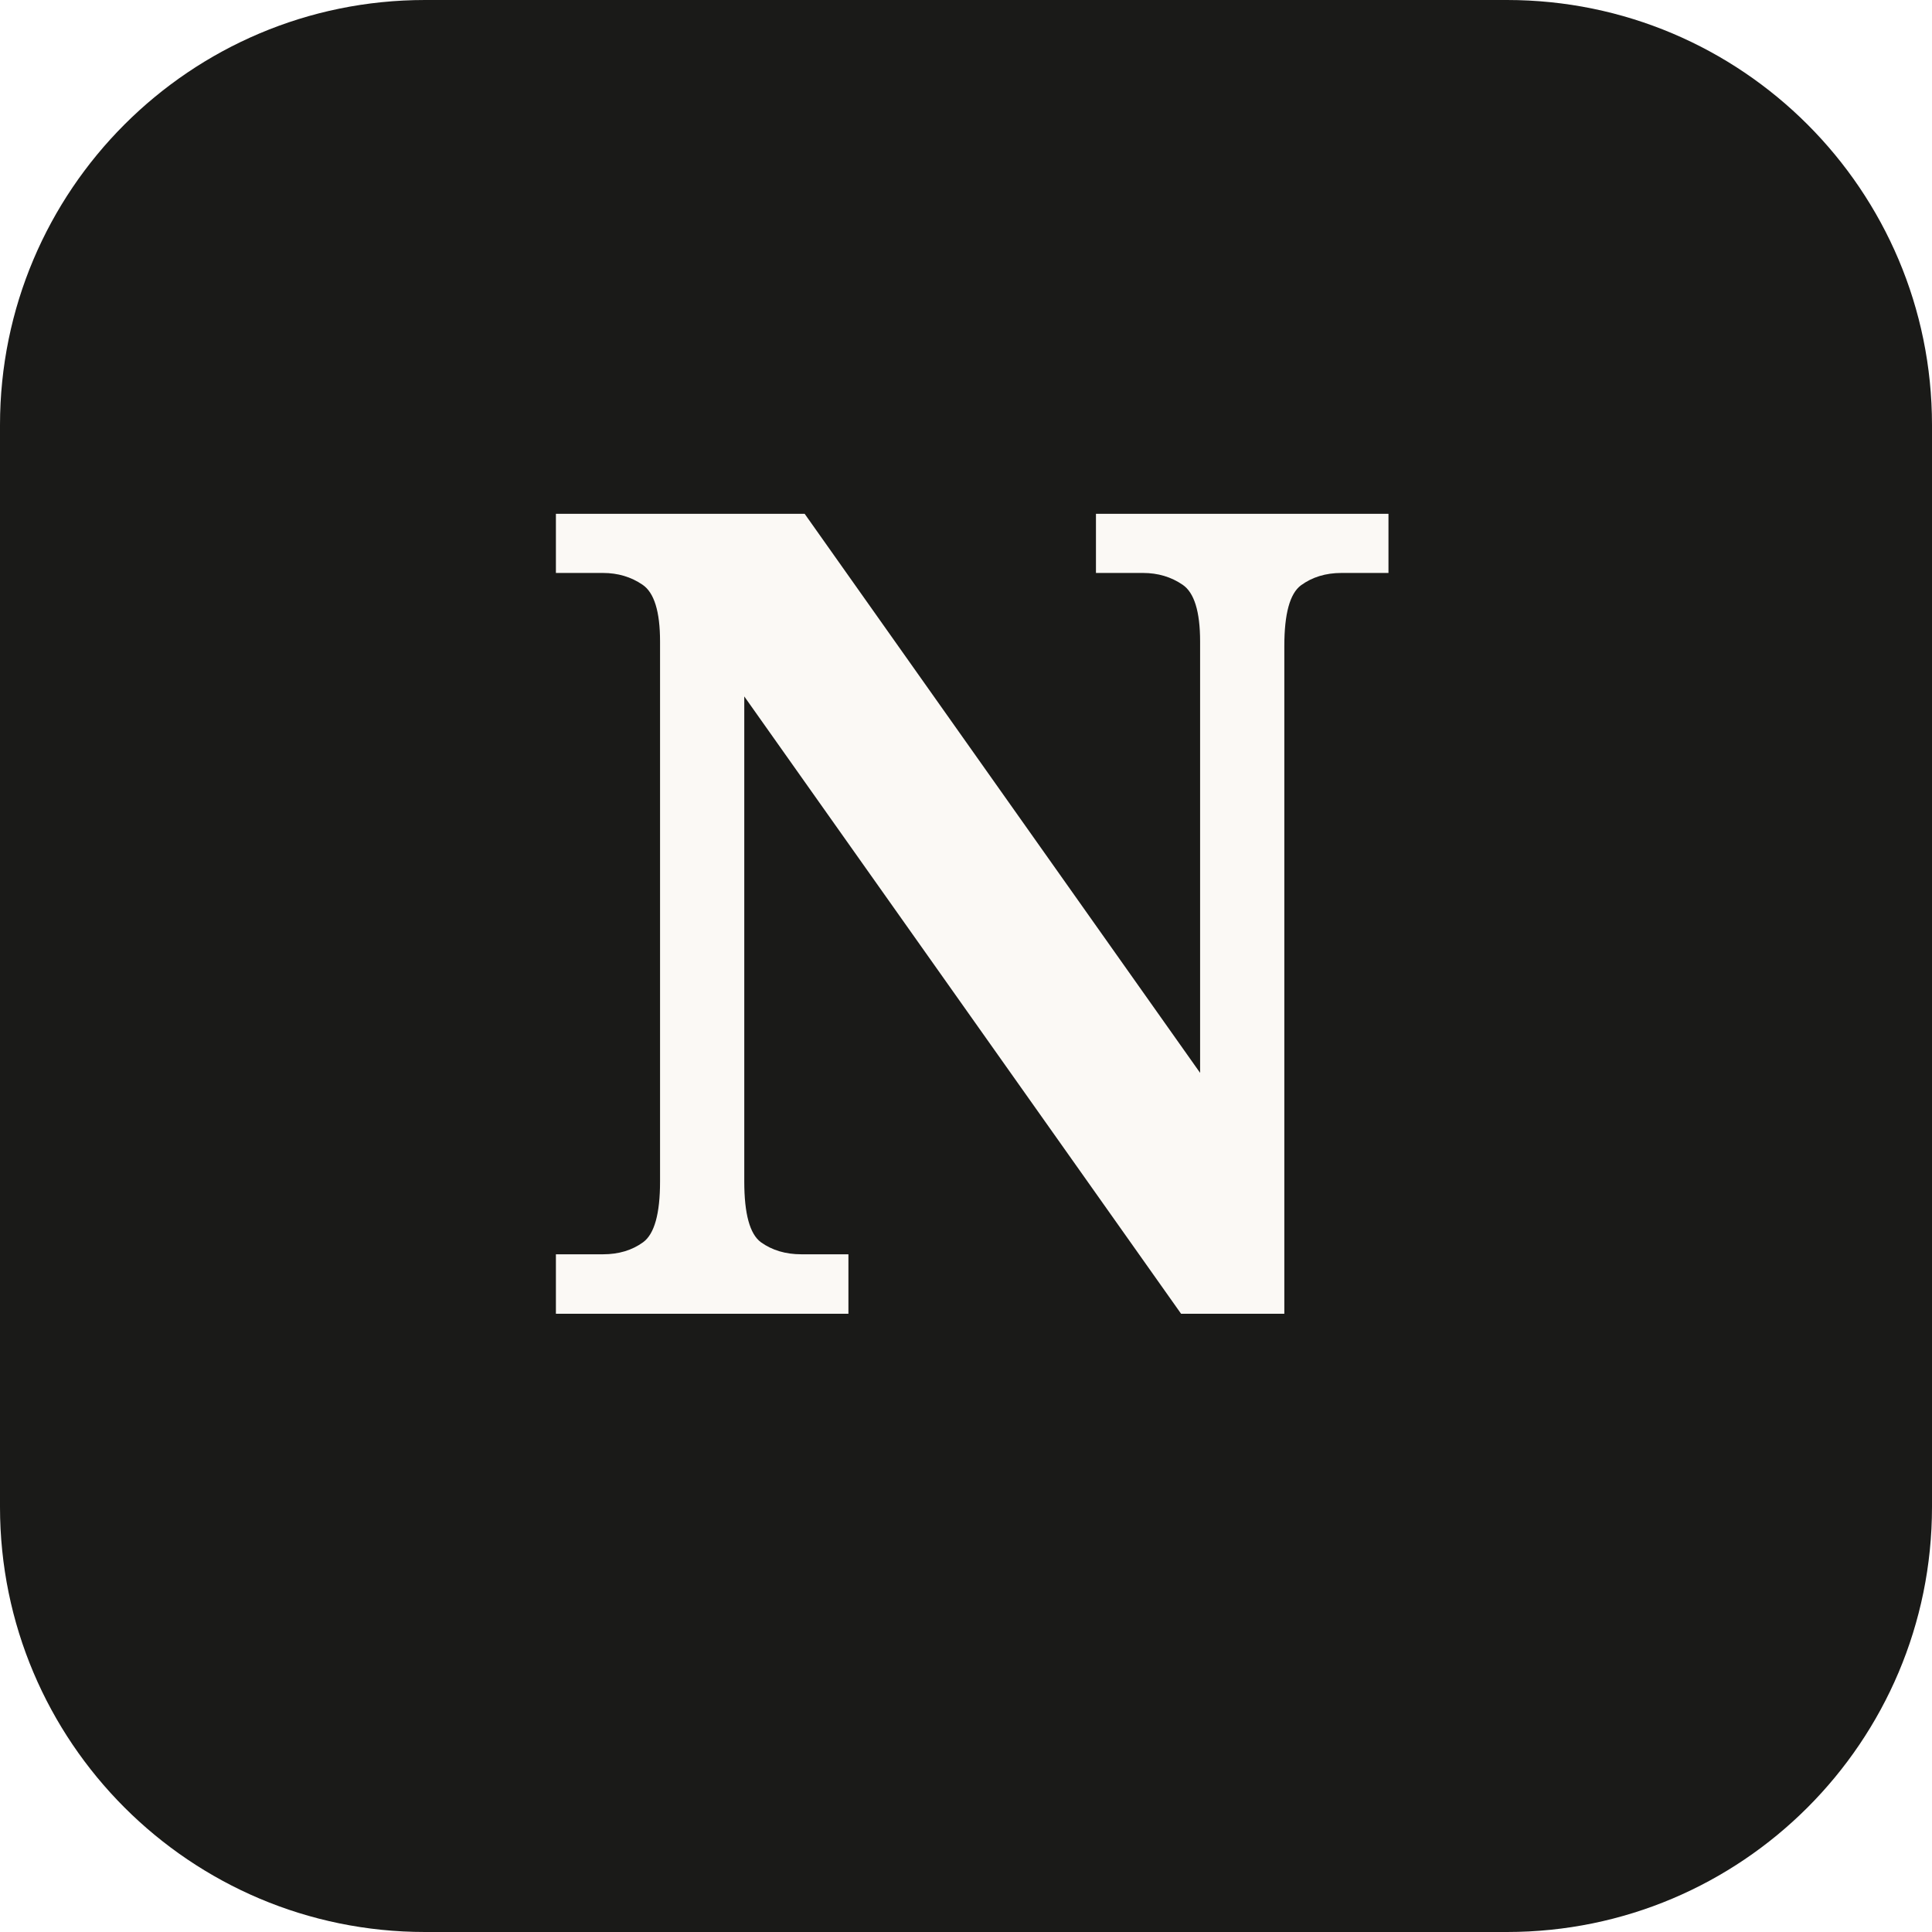
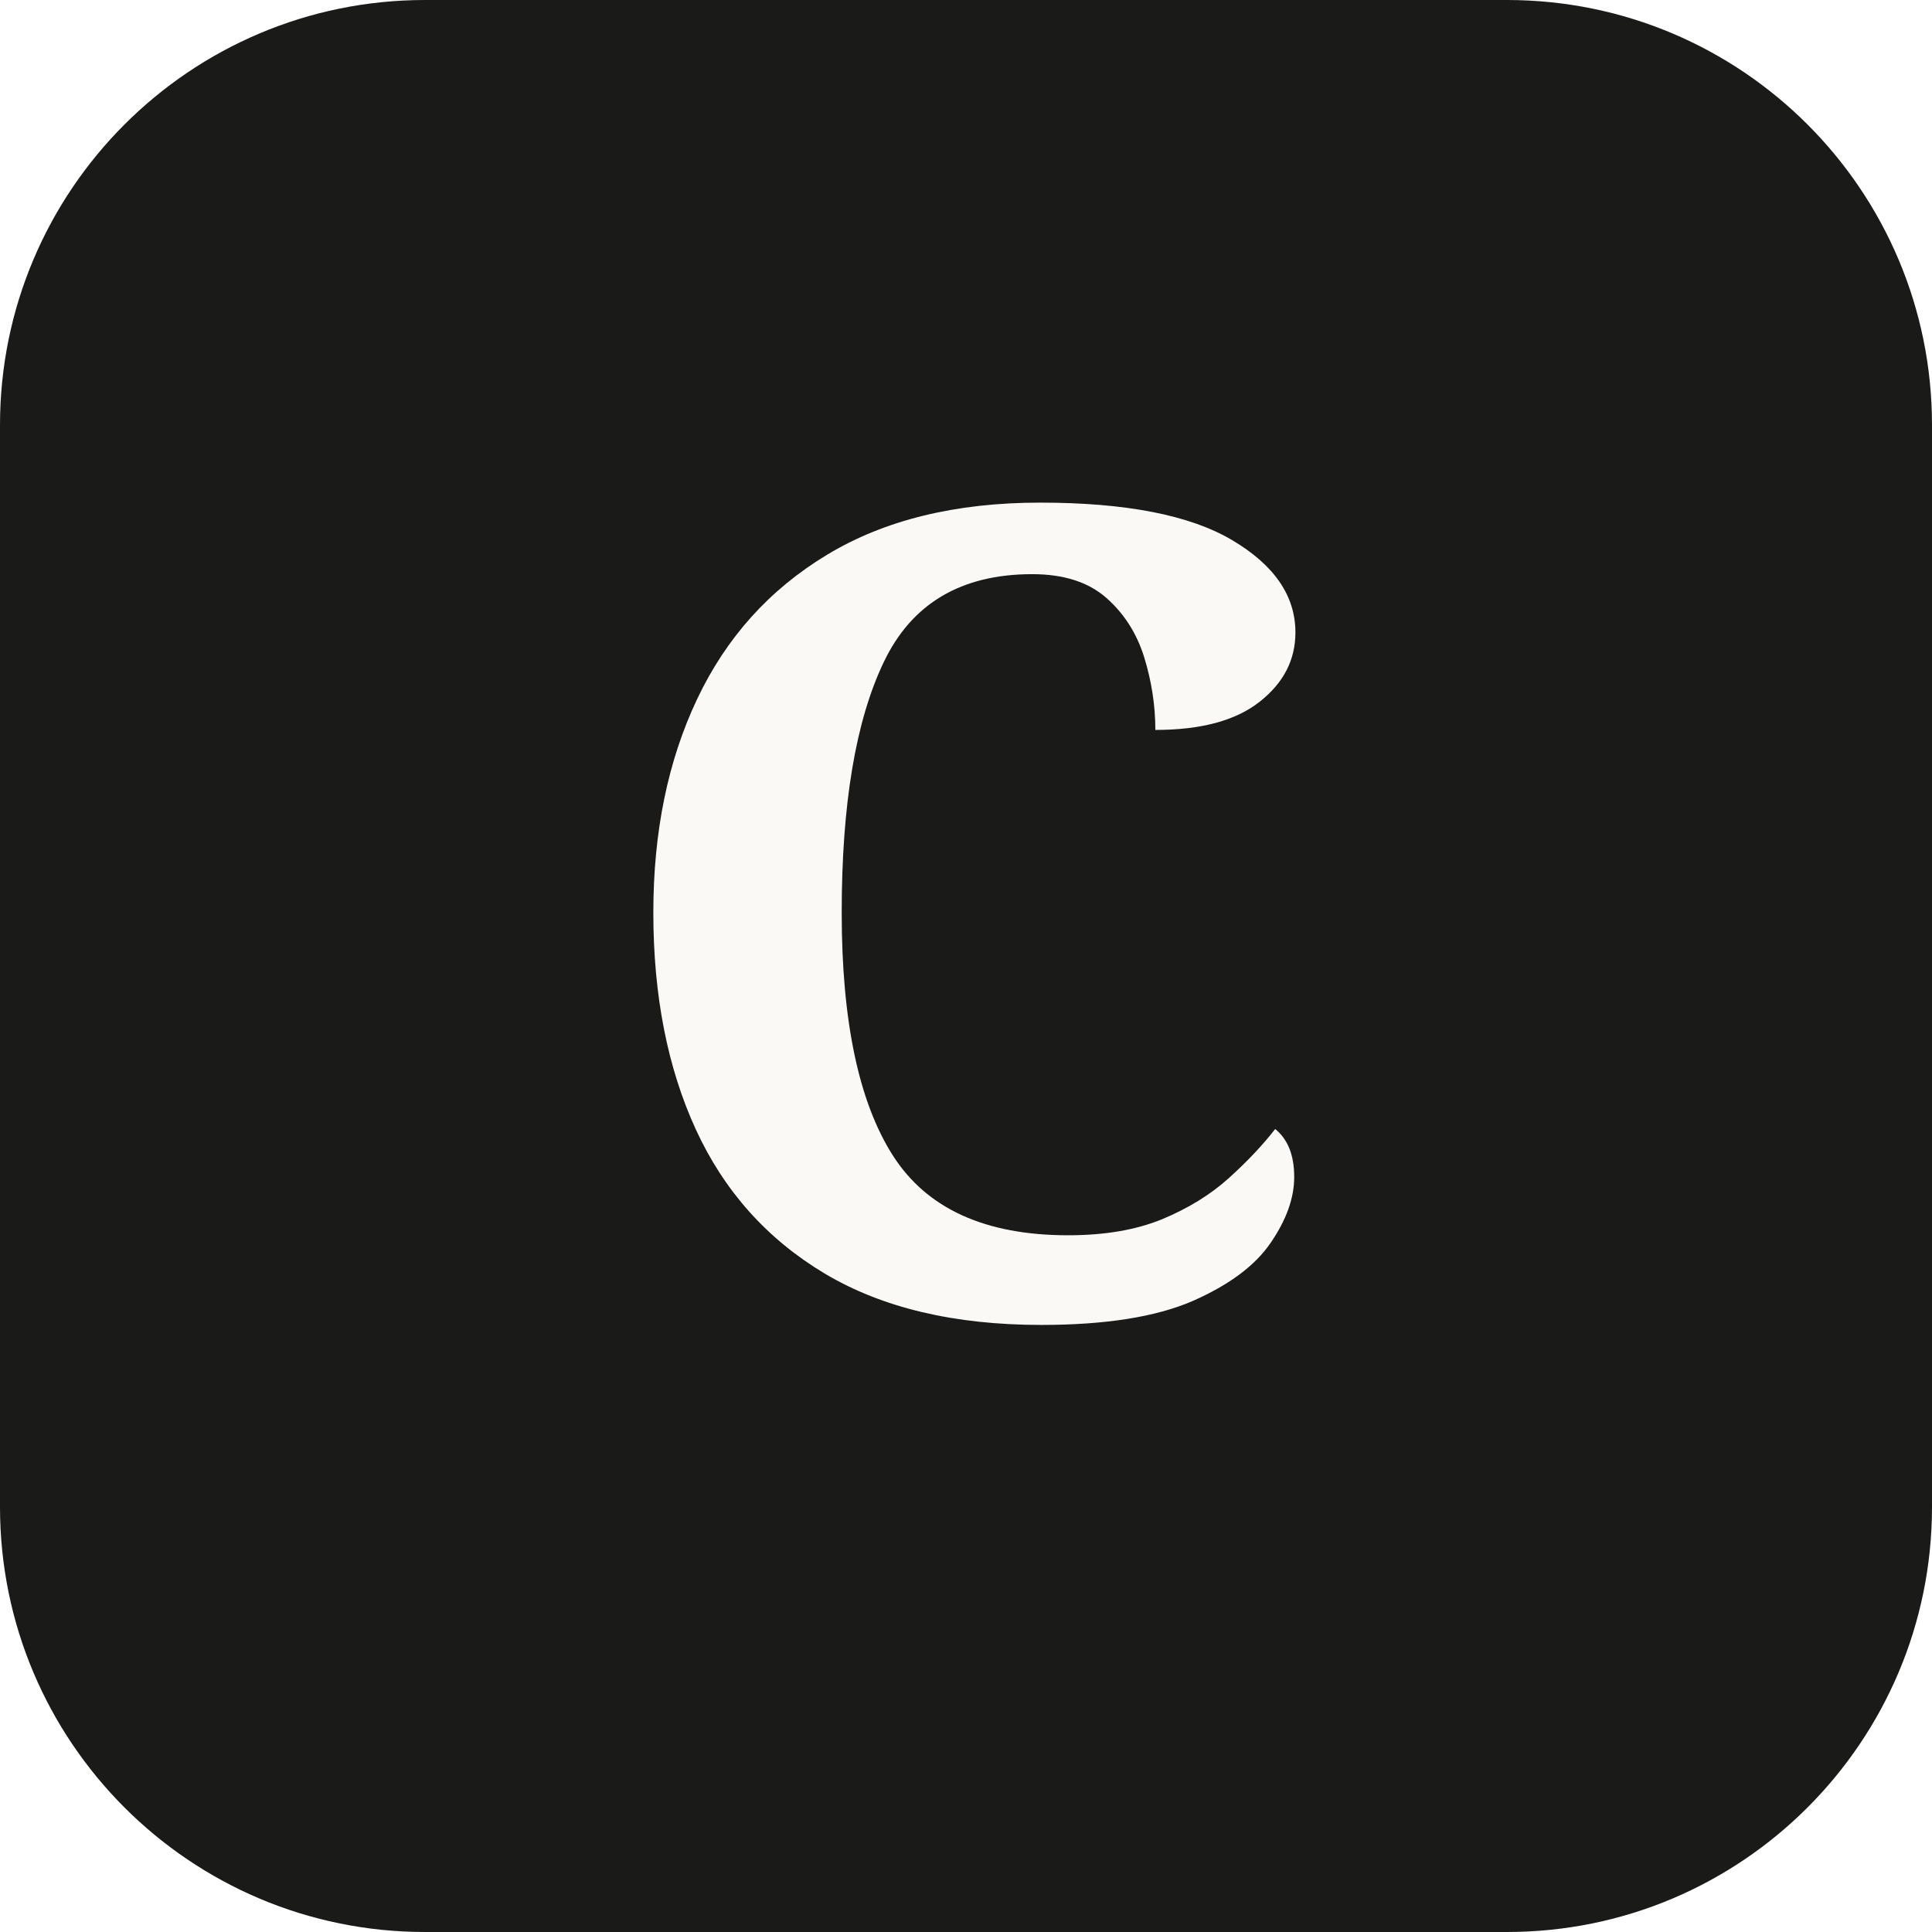
<svg xmlns="http://www.w3.org/2000/svg" viewBox="0 0 100 100">
  <rect width="100" height="100" rx="22" fill="#1A1A18" />
-   <text x="50" y="68" font-family="Georgia, serif" font-size="58" font-weight="bold" fill="#FBF9F5" text-anchor="middle">N</text>
+   <text x="50" y="68" font-family="Georgia, serif" font-size="58" font-weight="bold" fill="#FBF9F5" text-anchor="middle">C</text>
</svg>
